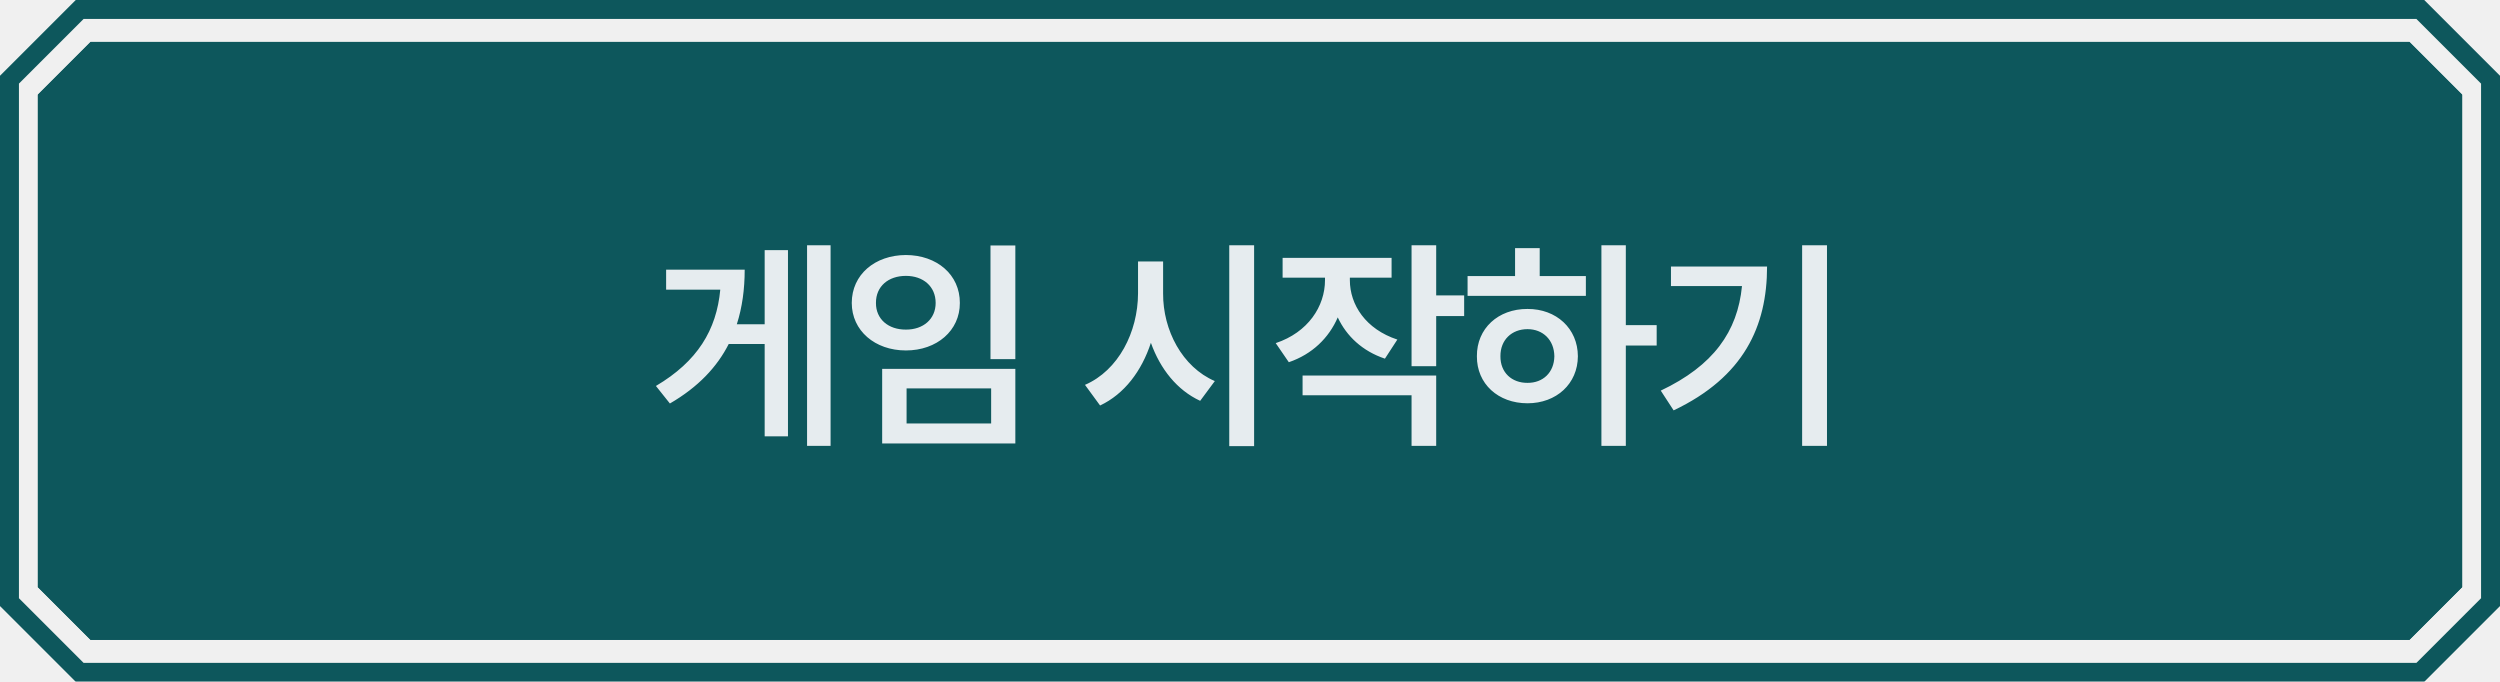
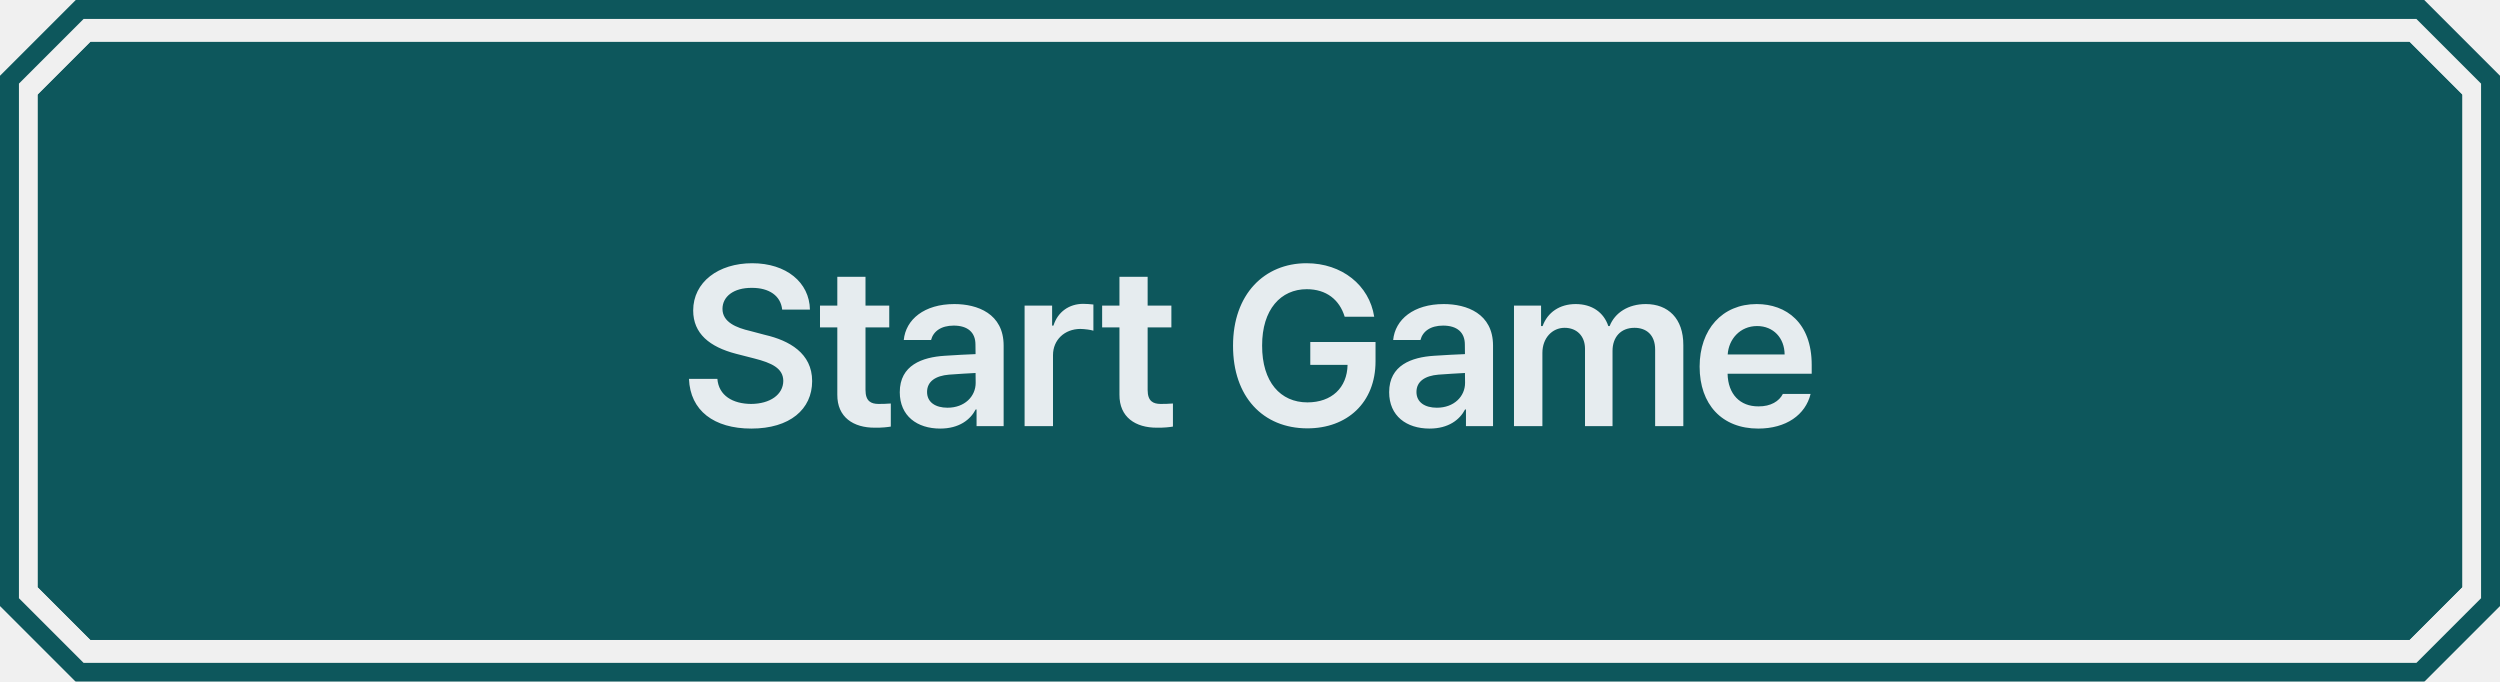
<svg xmlns="http://www.w3.org/2000/svg" width="264" height="72" viewBox="0 0 264 72" fill="none">
-   <g clip-path="url(#clip0_3083_16669)">
-     <mask id="path-1-inside-1_3083_16669" fill="white">
+   <g clip-path="url(#clip0_3110_14378)">
+     <mask id="path-1-inside-1_3110_14378" fill="white">
      <path d="M256 0L264 8V64L256 72H8L0 64V8L8 0H256Z" />
    </mask>
-     <path d="M256 0L257.414 -1.414L256.828 -2H256V0ZM264 8H266V7.172L265.414 6.586L264 8ZM264 64L265.414 65.414L266 64.828V64H264ZM256 72V74H256.828L257.414 73.414L256 72ZM8 72L6.586 73.414L7.172 74H8V72ZM0 64H-2V64.828L-1.414 65.414L0 64ZM0 8L-1.414 6.586L-2 7.172V8H0ZM8 0V-2H7.172L6.586 -1.414L8 0ZM256 0L254.586 1.414L262.586 9.414L264 8L265.414 6.586L257.414 -1.414L256 0ZM264 8H262V64H264H266V8H264ZM264 64L262.586 62.586L254.586 70.586L256 72L257.414 73.414L265.414 65.414L264 64ZM256 72V70H8V72V74H256V72ZM8 72L9.414 70.586L1.414 62.586L0 64L-1.414 65.414L6.586 73.414L8 72ZM0 64H2V8H0H-2V64H0ZM0 8L1.414 9.414L9.414 1.414L8 0L6.586 -1.414L-1.414 6.586L0 8ZM8 0V2H256V0V-2H8V0Z" fill="#0D575C" mask="url(#path-1-inside-1_3083_16669)" />
-     <mask id="path-3-inside-2_3083_16669" fill="white">
+     <path d="M256 0L257.414 -1.414L256.828 -2H256V0ZM264 8H266V7.172L265.414 6.586L264 8ZM264 64L265.414 65.414L266 64.828V64H264ZM256 72V74H256.828L257.414 73.414L256 72ZM8 72L6.586 73.414L7.172 74H8V72ZM0 64H-2V64.828L-1.414 65.414L0 64ZM0 8L-1.414 6.586L-2 7.172V8H0ZM8 0V-2H7.172L6.586 -1.414L8 0ZM256 0L254.586 1.414L262.586 9.414L264 8L265.414 6.586L257.414 -1.414L256 0ZM264 8H262V64H264H266V8H264ZM264 64L262.586 62.586L254.586 70.586L256 72L257.414 73.414L265.414 65.414L264 64ZM256 72V70H8V72V74H256V72ZM8 72L9.414 70.586L1.414 62.586L0 64L-1.414 65.414L6.586 73.414L8 72ZM0 64H2V8H0H-2V64H0ZM0 8L1.414 9.414L9.414 1.414L8 0L6.586 -1.414L-1.414 6.586L0 8ZM8 0V2H256V0V-2H8V0Z" fill="#0D575C" mask="url(#path-1-inside-1_3110_14378)" />
+     <mask id="path-3-inside-2_3110_14378" fill="white">
      <path d="M260 10V62L254.431 67.569H9.569L4 62V10L9.569 4.431H254.431L260 10Z" />
    </mask>
    <path d="M260 10V62L254.431 67.569H9.569L4 62V10L9.569 4.431H254.431L260 10Z" fill="#0D575C" />
-     <path d="M260 10H261V9.586L260.707 9.293L260 10ZM260 62L260.707 62.707L261 62.414V62H260ZM254.431 67.569V68.569H254.845L255.138 68.276L254.431 67.569ZM9.569 67.569L8.862 68.276L9.155 68.569H9.569V67.569ZM4 62H3V62.414L3.293 62.707L4 62ZM4 10L3.293 9.293L3 9.586V10H4ZM9.569 4.431V3.431H9.155L8.862 3.724L9.569 4.431ZM254.431 4.431L255.138 3.724L254.845 3.431H254.431V4.431ZM260 10H259V62H260H261V10H260ZM260 62L259.293 61.293L253.724 66.862L254.431 67.569L255.138 68.276L260.707 62.707L260 62ZM254.431 67.569V66.569H9.569V67.569V68.569H254.431V67.569ZM9.569 67.569L10.276 66.862L4.707 61.293L4 62L3.293 62.707L8.862 68.276L9.569 67.569ZM4 62H5V10H4H3V62H4ZM4 10L4.707 10.707L10.276 5.138L9.569 4.431L8.862 3.724L3.293 9.293L4 10ZM9.569 4.431V5.431H254.431V4.431V3.431H9.569V4.431ZM254.431 4.431L253.724 5.138L259.293 10.707L260 10L260.707 9.293L255.138 3.724L254.431 4.431Z" fill="#0D575C" mask="url(#path-3-inside-2_3083_16669)" />
-     <path d="M87.71 25.898V47.086H85.226V25.898H87.71ZM69.265 40.758C73.648 38.168 75.663 34.852 76.062 30.586H70.343V28.477H78.64C78.64 30.527 78.382 32.449 77.808 34.242H80.749V26.414H83.21V46.078H80.749V36.328H76.952C75.722 38.754 73.73 40.875 70.741 42.609L69.265 40.758ZM107.22 25.922V37.922H104.595V25.922H107.22ZM89.946 31.992C89.946 29.004 92.384 26.941 95.665 26.93C98.934 26.941 101.372 29.004 101.36 31.992C101.372 34.91 98.934 37.008 95.665 37.008C92.384 37.008 89.946 34.91 89.946 31.992ZM92.501 31.992C92.489 33.703 93.813 34.816 95.665 34.805C97.481 34.816 98.805 33.703 98.805 31.992C98.805 30.234 97.481 29.133 95.665 29.133C93.813 29.133 92.489 30.234 92.501 31.992ZM93.157 46.828V38.953H107.22V46.828H93.157ZM95.735 44.719H104.665V41.016H95.735V44.719ZM122.824 30.984C122.801 34.875 124.852 38.766 128.285 40.242L126.738 42.328C124.301 41.203 122.52 38.965 121.535 36.199C120.562 39.176 118.734 41.613 116.168 42.82L114.574 40.641C118.102 39.117 120.164 35.074 120.176 30.984V27.609H122.824V30.984ZM129.809 47.109V25.898H132.434V47.109H129.809ZM142.545 29.578C142.545 32.191 144.22 34.758 147.56 35.859L146.248 37.875C143.869 37.078 142.193 35.496 141.267 33.516C140.33 35.684 138.572 37.406 136.099 38.25L134.716 36.234C138.127 35.098 139.92 32.355 139.92 29.578V29.32H135.443V27.234H146.951V29.32H142.545V29.578ZM137.552 41.742V39.656H151.662V47.086H149.06V41.742H137.552ZM149.06 38.672V25.898H151.662V31.195H154.615V33.375H151.662V38.672H149.06ZM171.687 25.898V34.336H174.945V36.492H171.687V47.086H169.109V25.898H171.687ZM154.976 31.242V29.156H159.991V26.203H162.593V29.156H167.468V31.242H154.976ZM155.96 37.617C155.937 34.688 158.21 32.613 161.304 32.625C164.351 32.613 166.613 34.688 166.624 37.617C166.613 40.535 164.351 42.586 161.304 42.586C158.21 42.586 155.937 40.535 155.96 37.617ZM158.445 37.617C158.433 39.34 159.64 40.441 161.304 40.43C162.933 40.441 164.116 39.34 164.14 37.617C164.116 35.895 162.933 34.758 161.304 34.758C159.64 34.758 158.433 35.895 158.445 37.617ZM192.93 25.898V47.086H190.305V25.898H192.93ZM175.376 41.25C180.93 38.613 183.485 35.027 183.954 30.211H176.454V28.148H186.602C186.602 34.453 184.153 39.809 176.735 43.336L175.376 41.25Z" fill="#E6ECEF" />
+     <path d="M260 10H261V9.586L260.707 9.293L260 10ZM260 62L260.707 62.707L261 62.414V62H260ZM254.431 67.569V68.569H254.845L255.138 68.276L254.431 67.569ZM9.569 67.569L8.862 68.276L9.155 68.569H9.569V67.569ZM4 62H3V62.414L3.293 62.707L4 62ZM4 10L3.293 9.293L3 9.586V10H4ZM9.569 4.431V3.431H9.155L8.862 3.724L9.569 4.431ZM254.431 4.431L255.138 3.724L254.845 3.431H254.431V4.431ZM260 10H259V62H260H261V10H260ZM260 62L259.293 61.293L253.724 66.862L254.431 67.569L255.138 68.276L260.707 62.707L260 62ZM254.431 67.569V66.569H9.569V67.569V68.569H254.431V67.569ZM9.569 67.569L10.276 66.862L4.707 61.293L4 62L3.293 62.707L8.862 68.276L9.569 67.569ZM4 62H5V10H4H3V62H4ZM4 10L4.707 10.707L10.276 5.138L9.569 4.431L8.862 3.724L3.293 9.293L4 10ZM9.569 4.431V5.431H254.431V4.431V3.431H9.569V4.431ZM254.431 4.431L253.724 5.138L259.293 10.707L260 10L260.707 9.293L255.138 3.724L254.431 4.431Z" fill="#0D575C" mask="url(#path-3-inside-2_3110_14378)" />
+     <path d="M82.598 32.695C82.446 31.23 81.216 30.387 79.388 30.398C77.454 30.387 76.305 31.324 76.294 32.602C76.282 34.031 77.794 34.617 79.2 34.945L80.794 35.367C83.325 35.953 85.763 37.289 85.763 40.242C85.763 43.219 83.407 45.258 79.341 45.258C75.391 45.258 72.884 43.359 72.755 40.008H75.755C75.895 41.777 77.384 42.645 79.317 42.656C81.321 42.645 82.704 41.672 82.716 40.219C82.704 38.883 81.485 38.32 79.645 37.852L77.723 37.359C74.934 36.633 73.2 35.227 73.2 32.789C73.2 29.789 75.86 27.797 79.434 27.797C83.032 27.797 85.481 29.824 85.528 32.695H82.598ZM93.905 32.273V34.57H91.397V41.18C91.397 42.398 92.006 42.645 92.756 42.656C93.108 42.668 93.694 42.633 94.069 42.609V45.047C93.717 45.105 93.143 45.176 92.381 45.164C90.131 45.176 88.397 44.062 88.42 41.672V34.57H86.592V32.273H88.42V29.227H91.397V32.273H93.905ZM95.016 41.414C95.016 38.555 97.394 37.723 99.75 37.57C100.641 37.5 102.457 37.418 103.02 37.395L103.008 36.375C103.008 35.109 102.199 34.383 100.711 34.383C99.375 34.383 98.555 34.992 98.32 35.906H95.438C95.648 33.738 97.594 32.109 100.781 32.109C103.195 32.109 105.984 33.105 105.984 36.492V45H103.125V43.242H103.031C102.469 44.32 101.285 45.258 99.281 45.258C96.856 45.258 95.016 43.934 95.016 41.414ZM97.898 41.391C97.898 42.492 98.801 43.055 100.055 43.055C101.871 43.055 103.031 41.859 103.031 40.43L103.02 39.387C102.48 39.41 100.816 39.516 100.219 39.562C98.801 39.68 97.898 40.277 97.898 41.391ZM108.197 45V32.273H111.103V34.383H111.244C111.701 32.918 112.92 32.086 114.384 32.086C114.713 32.086 115.181 32.121 115.463 32.156V34.922C115.193 34.828 114.572 34.746 114.08 34.734C112.416 34.746 111.197 35.895 111.197 37.5V45H108.197ZM123.698 32.273V34.57H121.191V41.18C121.191 42.398 121.8 42.645 122.55 42.656C122.902 42.668 123.487 42.633 123.862 42.609V45.047C123.511 45.105 122.937 45.176 122.175 45.164C119.925 45.176 118.191 44.062 118.214 41.672V34.57H116.386V32.273H118.214V29.227H121.191V32.273H123.698ZM141.998 33.445C141.448 31.641 140.053 30.539 137.991 30.539C135.26 30.539 133.268 32.672 133.28 36.492C133.268 40.348 135.225 42.492 138.061 42.492C140.627 42.492 142.256 40.945 142.303 38.531H138.366V36.117H145.256V38.156C145.256 42.527 142.256 45.234 138.061 45.234C133.373 45.234 130.198 41.895 130.209 36.516C130.198 31.066 133.526 27.797 137.967 27.797C141.705 27.797 144.6 30.117 145.116 33.445H141.998ZM146.695 41.414C146.695 38.555 149.074 37.723 151.43 37.57C152.32 37.5 154.137 37.418 154.699 37.395L154.688 36.375C154.688 35.109 153.879 34.383 152.391 34.383C151.055 34.383 150.234 34.992 150 35.906H147.117C147.328 33.738 149.273 32.109 152.461 32.109C154.875 32.109 157.664 33.105 157.664 36.492V45H154.805V43.242H154.711C154.148 44.32 152.965 45.258 150.961 45.258C148.535 45.258 146.695 43.934 146.695 41.414ZM149.578 41.391C149.578 42.492 150.48 43.055 151.734 43.055C153.551 43.055 154.711 41.859 154.711 40.43L154.699 39.387C154.16 39.41 152.496 39.516 151.898 39.562C150.48 39.68 149.578 40.277 149.578 41.391ZM159.877 45V32.273H162.736V34.43H162.9C163.427 32.977 164.705 32.109 166.392 32.109C168.115 32.109 169.357 32.988 169.837 34.43H169.978C170.529 33.023 171.947 32.109 173.798 32.109C176.13 32.109 177.771 33.609 177.759 36.445V45H174.783V36.914C174.783 35.332 173.822 34.617 172.603 34.617C171.138 34.617 170.283 35.613 170.283 37.055V45H167.377V36.797C167.365 35.473 166.498 34.617 165.22 34.617C163.931 34.617 162.877 35.684 162.877 37.266V45H159.877ZM185.667 45.258C181.835 45.258 179.48 42.703 179.48 38.719C179.48 34.781 181.87 32.109 185.503 32.109C188.62 32.109 191.316 34.066 191.316 38.531V39.469H182.433C182.48 41.637 183.757 42.926 185.691 42.914C187.003 42.926 187.882 42.363 188.269 41.602H191.198C190.659 43.805 188.62 45.258 185.667 45.258ZM182.445 37.43H188.456C188.445 35.695 187.273 34.43 185.55 34.43C183.757 34.43 182.55 35.812 182.445 37.43Z" fill="#E6ECEF" />
  </g>
  <defs>
-     <clipPath id="clip0_3083_16669">
+     <clipPath id="clip0_3110_14378">
      <rect width="264" height="72" fill="white" />
    </clipPath>
  </defs>
</svg>
